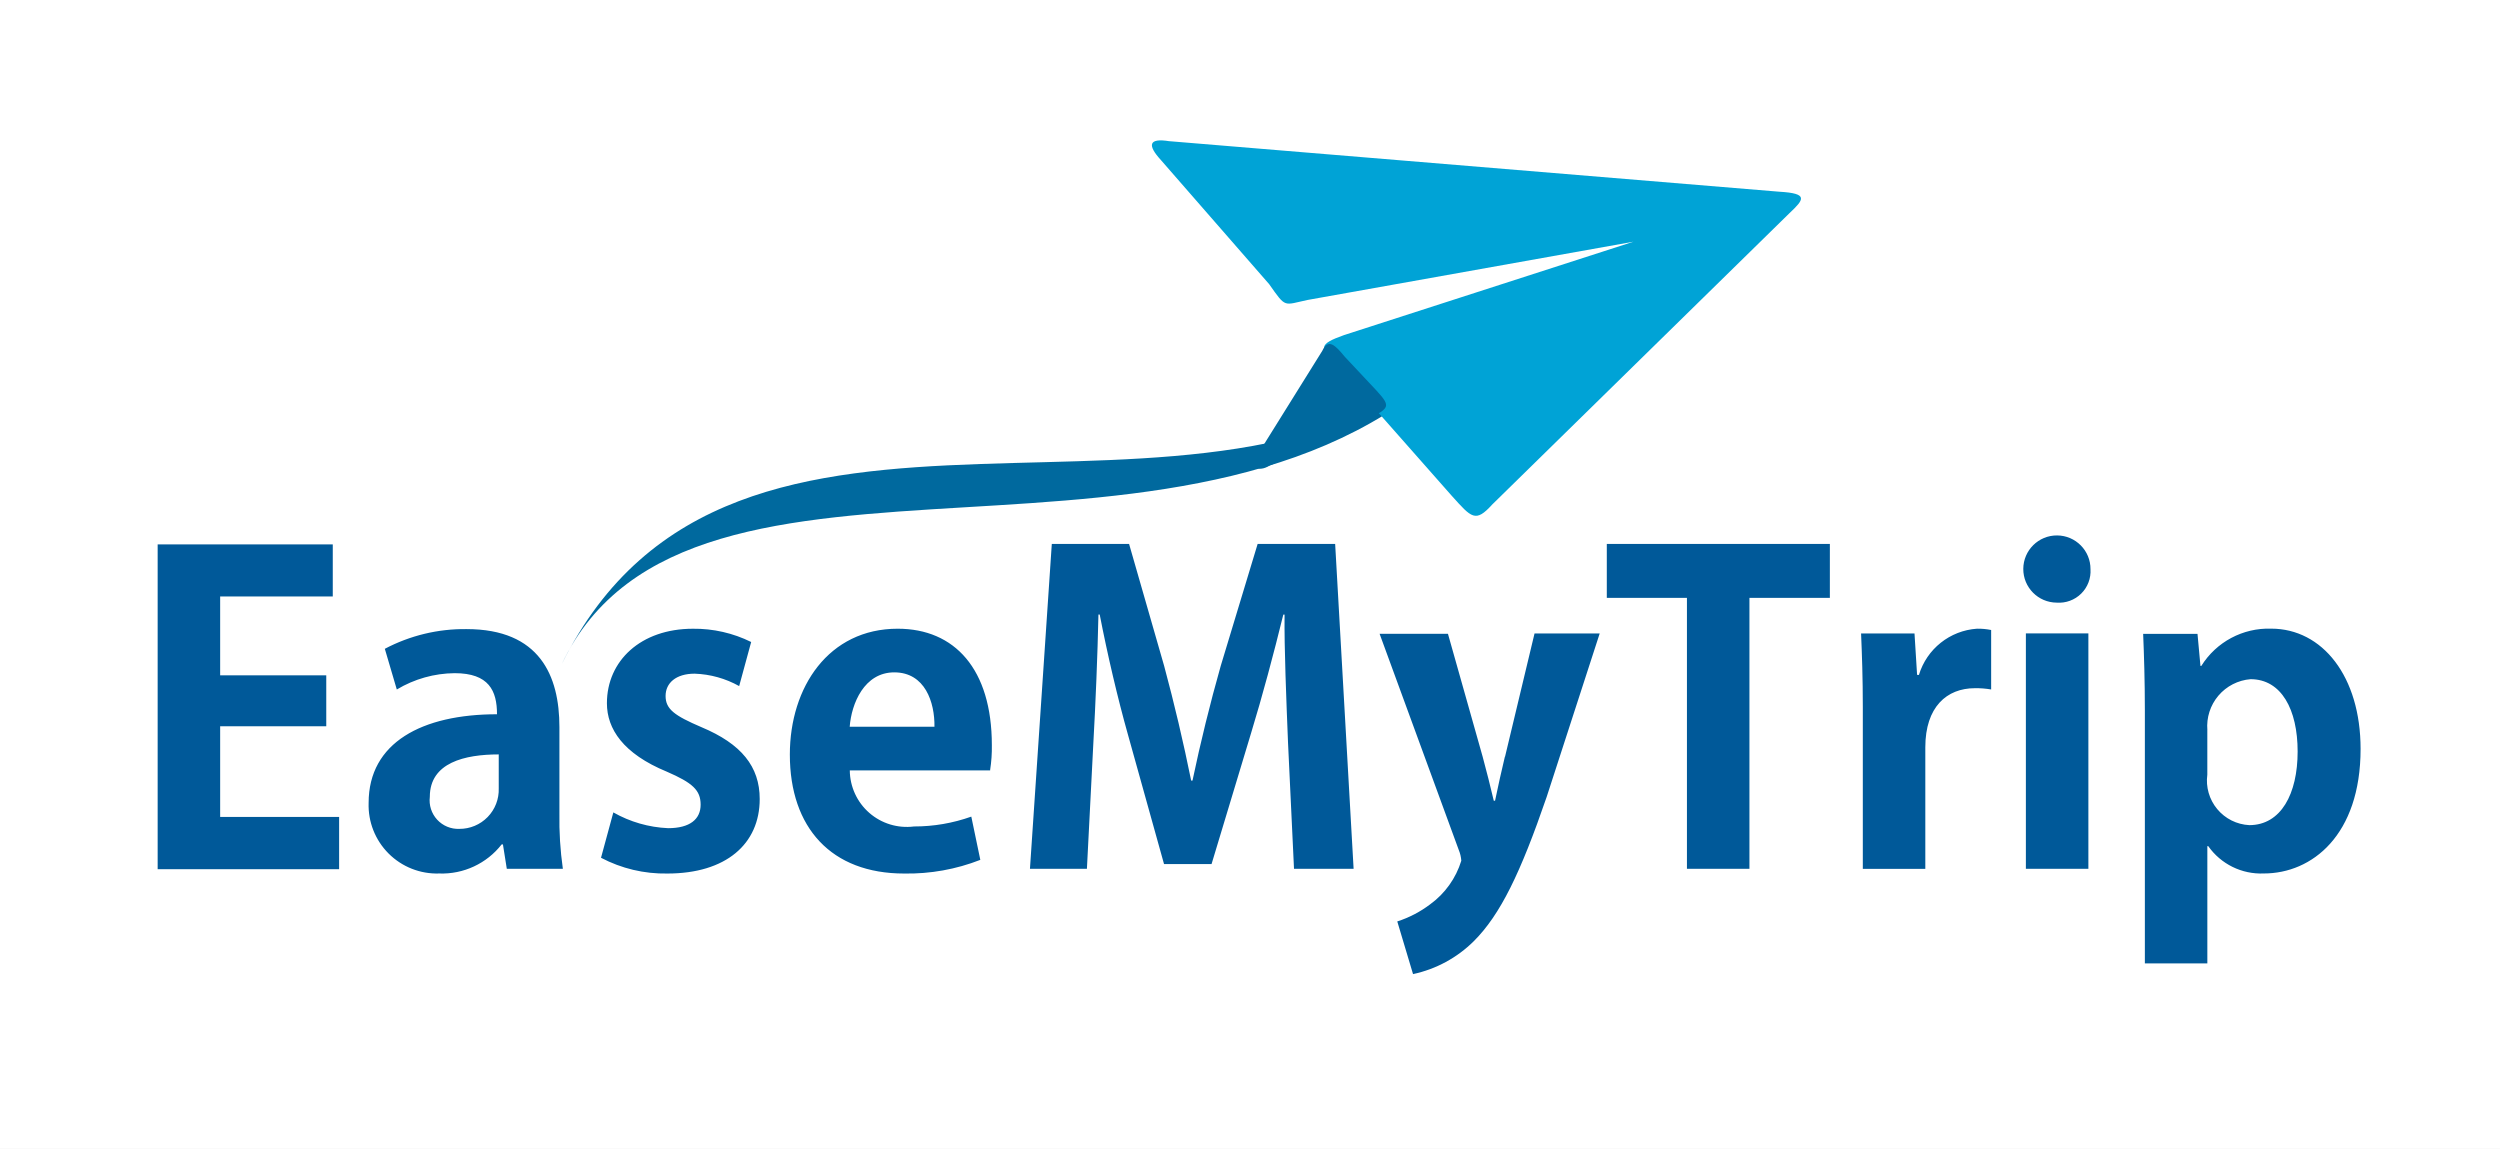
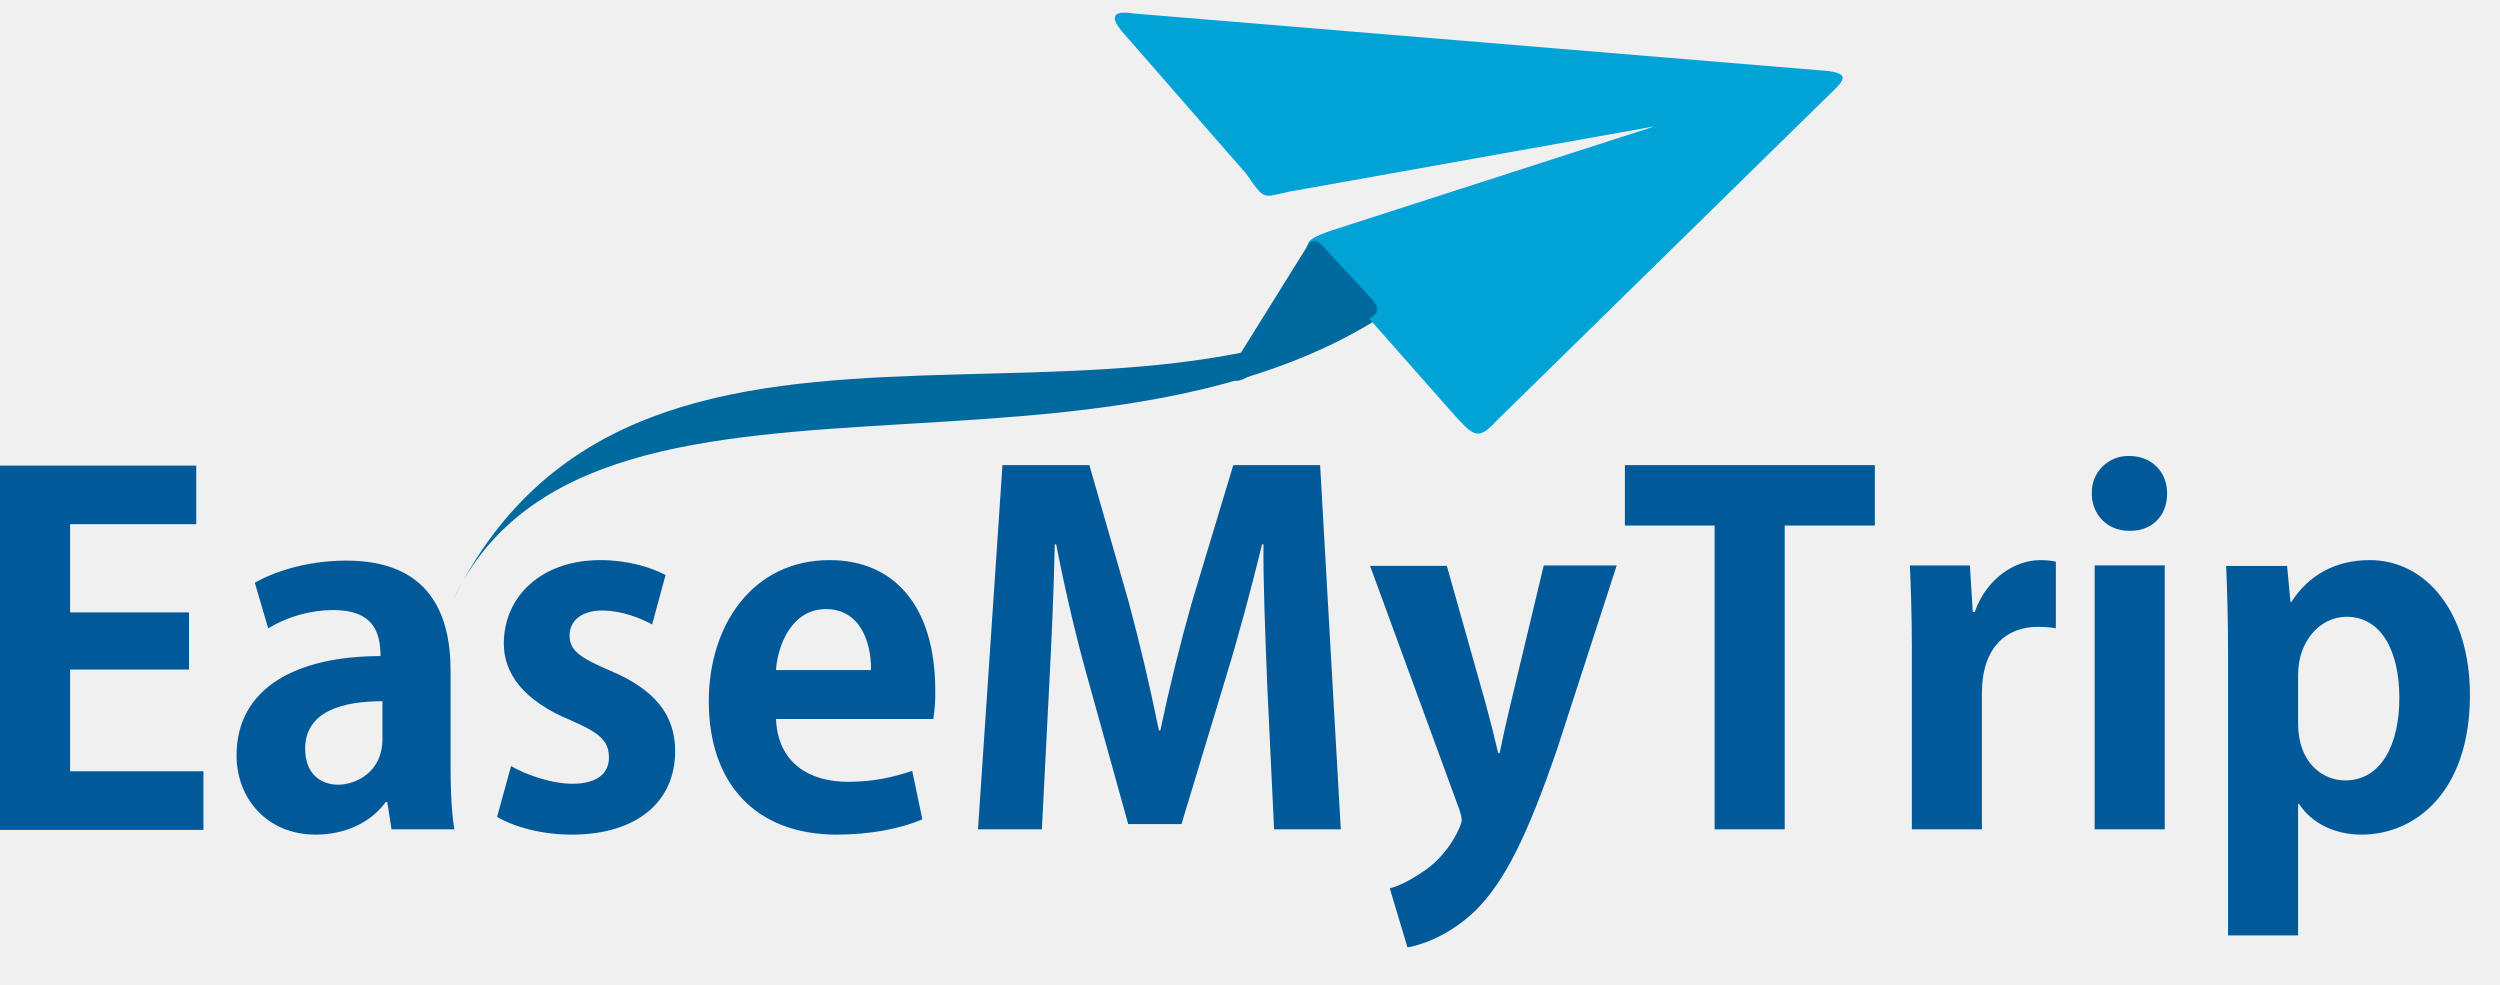
- <svg xmlns="http://www.w3.org/2000/svg" width="111" height="51" viewBox="0 0 111 51">
-   <defs>
-     <clipPath id="clip-path">
-       <rect id="Rectangle_2" data-name="Rectangle 2" width="114" height="38.535" transform="translate(3 11)" fill="#fff" />
-     </clipPath>
-     <clipPath id="clip-Easymytrip_1">
-       <rect width="111" height="51" />
-     </clipPath>
-   </defs>
-   <g id="Easymytrip_1" data-name="Easymytrip – 1" clip-path="url(#clip-Easymytrip_1)">
-     <rect width="111" height="51" fill="#fff" />
-     <g id="easemytrip" transform="translate(4 -4.768)" clip-path="url(#clip-path)">
-       <path id="Path_6" data-name="Path 6" d="M94.007,37.185a2.092,2.092,0,0,1,1.919-2.261c1.368,0,2.089,1.349,2.089,3.211,0,1.882-.74,3.269-2.147,3.269a1.981,1.981,0,0,1-1.863-2.243V37.186Zm-.438-4.274H91.156c.039.949.076,2.071.076,3.42V47.543h2.774V42.335h.039a2.866,2.866,0,0,0,2.471,1.215c2.128,0,4.294-1.691,4.294-5.53,0-3.211-1.691-5.34-3.971-5.34a3.52,3.52,0,0,0-3.1,1.654H93.7Zm-7.62,10.432h2.775V32.89H85.949Zm2.869-13.3a1.492,1.492,0,1,0-1.5,1.482A1.4,1.4,0,0,0,88.818,30.04Zm-7.7,4.676-.114-1.824H78.632c.039.931.077,1.975.077,3.267v7.184h2.775v-5.4c0-1.787.951-2.622,2.2-2.622a3.945,3.945,0,0,1,.723.056V32.74a2.941,2.941,0,0,0-.628-.058A2.9,2.9,0,0,0,81.2,34.736h-.076v-.021Zm-13.776-5.8v2.394H70.9V43.342h2.775V31.313h3.571V28.92h-9.9Zm-4.525,9.444q-.233.976-.437,1.959h-.056q-.231-.984-.495-1.959l-1.54-5.454H57.254l3.516,9.6a1.506,1.506,0,0,1,.112.475A3.751,3.751,0,0,1,59.5,44.919a4.92,4.92,0,0,1-1.461.761l.7,2.338a5.45,5.45,0,0,0,2.7-1.464c1.179-1.179,2.071-3.022,3.232-6.4l2.355-7.259H64.133l-1.31,5.472ZM51.839,28.919,50.2,34.335q-.714,2.524-1.254,5.093h-.058q-.519-2.564-1.2-5.093l-1.557-5.416H42.7l-.97,14.423h2.529l.284-5.549c.1-1.785.189-3.915.228-5.739h.056c.342,1.766.8,3.725,1.256,5.34l1.6,5.738h2.11L51.553,37.3c.494-1.615,1.007-3.532,1.426-5.244h.056c-.018,1.463.077,3.781.153,5.682l.266,5.605H56.1l-.819-14.423ZM33.727,37.034c.077-1.028.647-2.413,1.978-2.413,1.368,0,1.8,1.329,1.785,2.413H33.727Zm6.235,1.919a6.416,6.416,0,0,0,.076-1.1c0-3.383-1.654-5.17-4.181-5.17-3.059,0-4.788,2.585-4.788,5.588,0,3.25,1.843,5.282,5.074,5.282a8.852,8.852,0,0,0,3.383-.607l-.4-1.92a7.539,7.539,0,0,1-2.545.437,2.529,2.529,0,0,1-2.85-2.489h6.233Zm-17.277,3.9a6.083,6.083,0,0,0,2.946.7c2.6,0,4.1-1.31,4.1-3.308,0-1.444-.817-2.45-2.585-3.19-1.2-.514-1.594-.8-1.594-1.387,0-.57.456-.989,1.291-.989a4.361,4.361,0,0,1,1.976.551l.533-1.957a5.677,5.677,0,0,0-2.585-.589c-2.319,0-3.82,1.426-3.82,3.308,0,1.14.723,2.241,2.661,3.039,1.14.495,1.5.819,1.5,1.464s-.475,1.044-1.445,1.044a5.394,5.394,0,0,1-2.431-.7ZM18.144,39.77a1.74,1.74,0,0,1-1.75,1.8,1.269,1.269,0,0,1-1.31-1.424c0-1.521,1.558-1.882,3.06-1.882Zm-4.523-4.39a5.071,5.071,0,0,1,2.566-.723c1.521,0,1.88.78,1.88,1.824-3.324,0-5.7,1.256-5.7,3.934A3.033,3.033,0,0,0,15.5,43.551a3.363,3.363,0,0,0,2.774-1.292h.056l.172,1.084h2.489a15.6,15.6,0,0,1-.153-2.47V37.051c0-2.28-.874-4.351-4.123-4.351a7.563,7.563,0,0,0-3.629.875l.53,1.8ZM5.773,37.014h4.713V34.752H5.775v-3.5h5V28.938H3V43.361h8.057v-2.32H5.775v-4.03Z" fill="#005999" />
-       <path id="Path_7" data-name="Path 7" d="M20.94,34.259c7.638-15.43,28.5-3.629,40.077-13.929C49.481,32.377,26.659,22.211,20.94,34.259Z" fill="#00699e" fill-rule="evenodd" />
-       <path id="Path_8" data-name="Path 8" d="M47.924,11.037,75,13.28c1.312.076,1.1.342.456.949L62.253,27.17c-.742.819-.914.589-1.787-.379L55.3,20.937c-.682-.723-.8-.873.38-1.293L68.523,15.5l-14.46,2.585c-1.084.228-.951.381-1.712-.7l-4.807-5.511c-.609-.665-.551-.989.381-.835Z" fill="#00a3d6" fill-rule="evenodd" />
-       <path id="Path_9" data-name="Path 9" d="M55.715,20.615l1.407,1.5c.684.742.494.759-.286,1.236l-4.464,2.089c-.533.323-.875.058-.495-.551l2.831-4.542C54.974,19.778,55.278,20.083,55.715,20.615Z" fill="#00699e" fill-rule="evenodd" />
-     </g>
-   </g>
+ <svg xmlns="http://www.w3.org/2000/svg" width="66" height="26" viewBox="0 0 66 26" fill="none">
+   <path d="M60.672 17.79C60.672 16.955 61.228 16.283 61.951 16.283C62.863 16.283 63.343 17.182 63.343 18.424C63.343 19.678 62.85 20.603 61.912 20.603C61.291 20.603 60.67 20.108 60.67 19.108V17.791L60.672 17.79ZM60.379 14.94H58.77C58.796 15.573 58.821 16.321 58.821 17.22V24.695H60.67V21.224H60.696C61 21.692 61.583 22.034 62.344 22.034C63.762 22.034 65.206 20.907 65.206 18.348C65.206 16.207 64.079 14.787 62.559 14.787C61.66 14.787 60.95 15.18 60.493 15.89H60.468L60.379 14.94V14.94ZM55.299 21.895H57.149V14.926H55.299V21.895ZM57.212 13.026C57.212 12.457 56.806 12.038 56.211 12.038C56.08 12.034 55.95 12.057 55.828 12.105C55.707 12.154 55.596 12.226 55.504 12.319C55.411 12.411 55.338 12.522 55.29 12.644C55.242 12.765 55.219 12.896 55.223 13.026C55.223 13.584 55.629 14.014 56.211 14.014C56.794 14.027 57.212 13.634 57.212 13.026ZM52.081 16.143L52.005 14.928H50.421C50.447 15.548 50.473 16.244 50.473 17.106V21.895H52.322V18.297C52.322 17.106 52.956 16.549 53.792 16.549C53.981 16.549 54.135 16.561 54.274 16.587V14.827C54.136 14.799 53.996 14.786 53.855 14.788C53.209 14.788 52.449 15.257 52.132 16.157H52.081V16.145V16.143ZM42.897 12.279V13.875H45.266V21.895H47.116V13.875H49.496V12.28H42.896L42.897 12.279ZM39.881 18.576C39.777 19.009 39.68 19.445 39.59 19.881H39.552C39.45 19.444 39.34 19.009 39.222 18.576L38.196 14.939H36.17L38.514 21.337C38.564 21.476 38.589 21.578 38.589 21.654C38.589 21.793 38.273 22.503 37.664 22.946C37.335 23.174 36.993 23.377 36.69 23.453L37.158 25.012C37.575 24.935 38.285 24.682 38.956 24.036C39.742 23.25 40.337 22.021 41.111 19.767L42.681 14.928H40.755L39.882 18.576H39.881ZM32.559 12.279L31.469 15.89C31.152 17.012 30.873 18.144 30.633 19.285H30.595C30.364 18.145 30.098 17.013 29.797 15.89L28.759 12.279H26.465L25.819 21.895H27.505L27.694 18.195C27.758 17.005 27.82 15.586 27.846 14.37H27.883C28.111 15.547 28.416 16.853 28.721 17.93L29.785 21.756H31.191L32.368 17.866C32.698 16.789 33.04 15.511 33.319 14.37H33.356C33.345 15.345 33.408 16.891 33.458 18.158L33.636 21.895H35.397L34.851 12.279H32.559V12.279ZM20.485 17.689C20.536 17.004 20.916 16.08 21.803 16.08C22.715 16.08 23.007 16.967 22.994 17.689H20.486H20.485ZM24.641 18.968C24.679 18.725 24.696 18.48 24.691 18.234C24.691 15.979 23.589 14.787 21.904 14.787C19.865 14.787 18.712 16.511 18.712 18.512C18.712 20.679 19.941 22.034 22.095 22.034C22.956 22.034 23.767 21.882 24.35 21.629L24.082 20.349C23.602 20.514 23.07 20.64 22.386 20.64C21.385 20.64 20.536 20.159 20.486 18.981H24.641V18.968V18.968ZM13.123 21.565C13.592 21.843 14.328 22.034 15.088 22.034C16.823 22.034 17.824 21.16 17.824 19.829C17.824 18.867 17.279 18.195 16.1 17.702C15.303 17.36 15.037 17.17 15.037 16.777C15.037 16.397 15.341 16.118 15.898 16.118C16.418 16.118 16.912 16.321 17.216 16.485L17.571 15.18C17.164 14.966 16.557 14.787 15.848 14.787C14.302 14.787 13.301 15.738 13.301 16.992C13.301 17.752 13.783 18.487 15.075 19.019C15.835 19.348 16.076 19.564 16.076 19.995C16.076 20.425 15.759 20.691 15.112 20.691C14.543 20.691 13.846 20.438 13.492 20.223L13.123 21.565V21.565ZM10.096 19.513C10.096 20.401 9.374 20.716 8.929 20.716C8.462 20.716 8.056 20.425 8.056 19.767C8.056 18.753 9.094 18.512 10.096 18.512V19.513V19.513ZM7.081 16.587C7.598 16.276 8.188 16.11 8.791 16.105C9.805 16.105 10.045 16.625 10.045 17.321C7.829 17.321 6.245 18.158 6.245 19.944C6.245 21.072 7.042 22.034 8.335 22.034C9.108 22.034 9.791 21.717 10.185 21.172H10.223L10.337 21.895H11.996C11.92 21.465 11.895 20.857 11.895 20.248V17.701C11.895 16.181 11.312 14.8 9.146 14.8C8.056 14.8 7.194 15.117 6.727 15.383L7.08 16.587H7.081ZM1.849 17.676H4.99V16.168H1.85V13.838H5.181V12.292H0V21.908H5.371V20.361H1.85V17.674L1.849 17.676Z" fill="#005999" />
+   <path fill-rule="evenodd" clip-rule="evenodd" d="M11.96 15.839C17.052 5.553 30.963 13.42 38.678 6.554C30.988 14.585 15.773 7.807 11.96 15.839V15.839Z" fill="#00699E" />
+   <path fill-rule="evenodd" clip-rule="evenodd" d="M29.949 0.358L48.002 1.853C48.877 1.904 48.736 2.081 48.306 2.486L39.502 11.114C39.007 11.659 38.893 11.506 38.31 10.861L34.864 6.958C34.409 6.476 34.333 6.376 35.117 6.096L43.682 3.335L34.042 5.058C33.319 5.21 33.408 5.312 32.901 4.589L29.696 0.916C29.29 0.472 29.328 0.256 29.949 0.359V0.358Z" fill="#00A3D6" />
+   <path fill-rule="evenodd" clip-rule="evenodd" d="M35.143 6.743L36.081 7.744C36.537 8.238 36.41 8.25 35.89 8.568L32.914 9.961C32.559 10.176 32.331 9.999 32.585 9.594L34.472 6.565C34.65 6.185 34.852 6.389 35.143 6.743V6.743Z" fill="#00699E" />
</svg>
